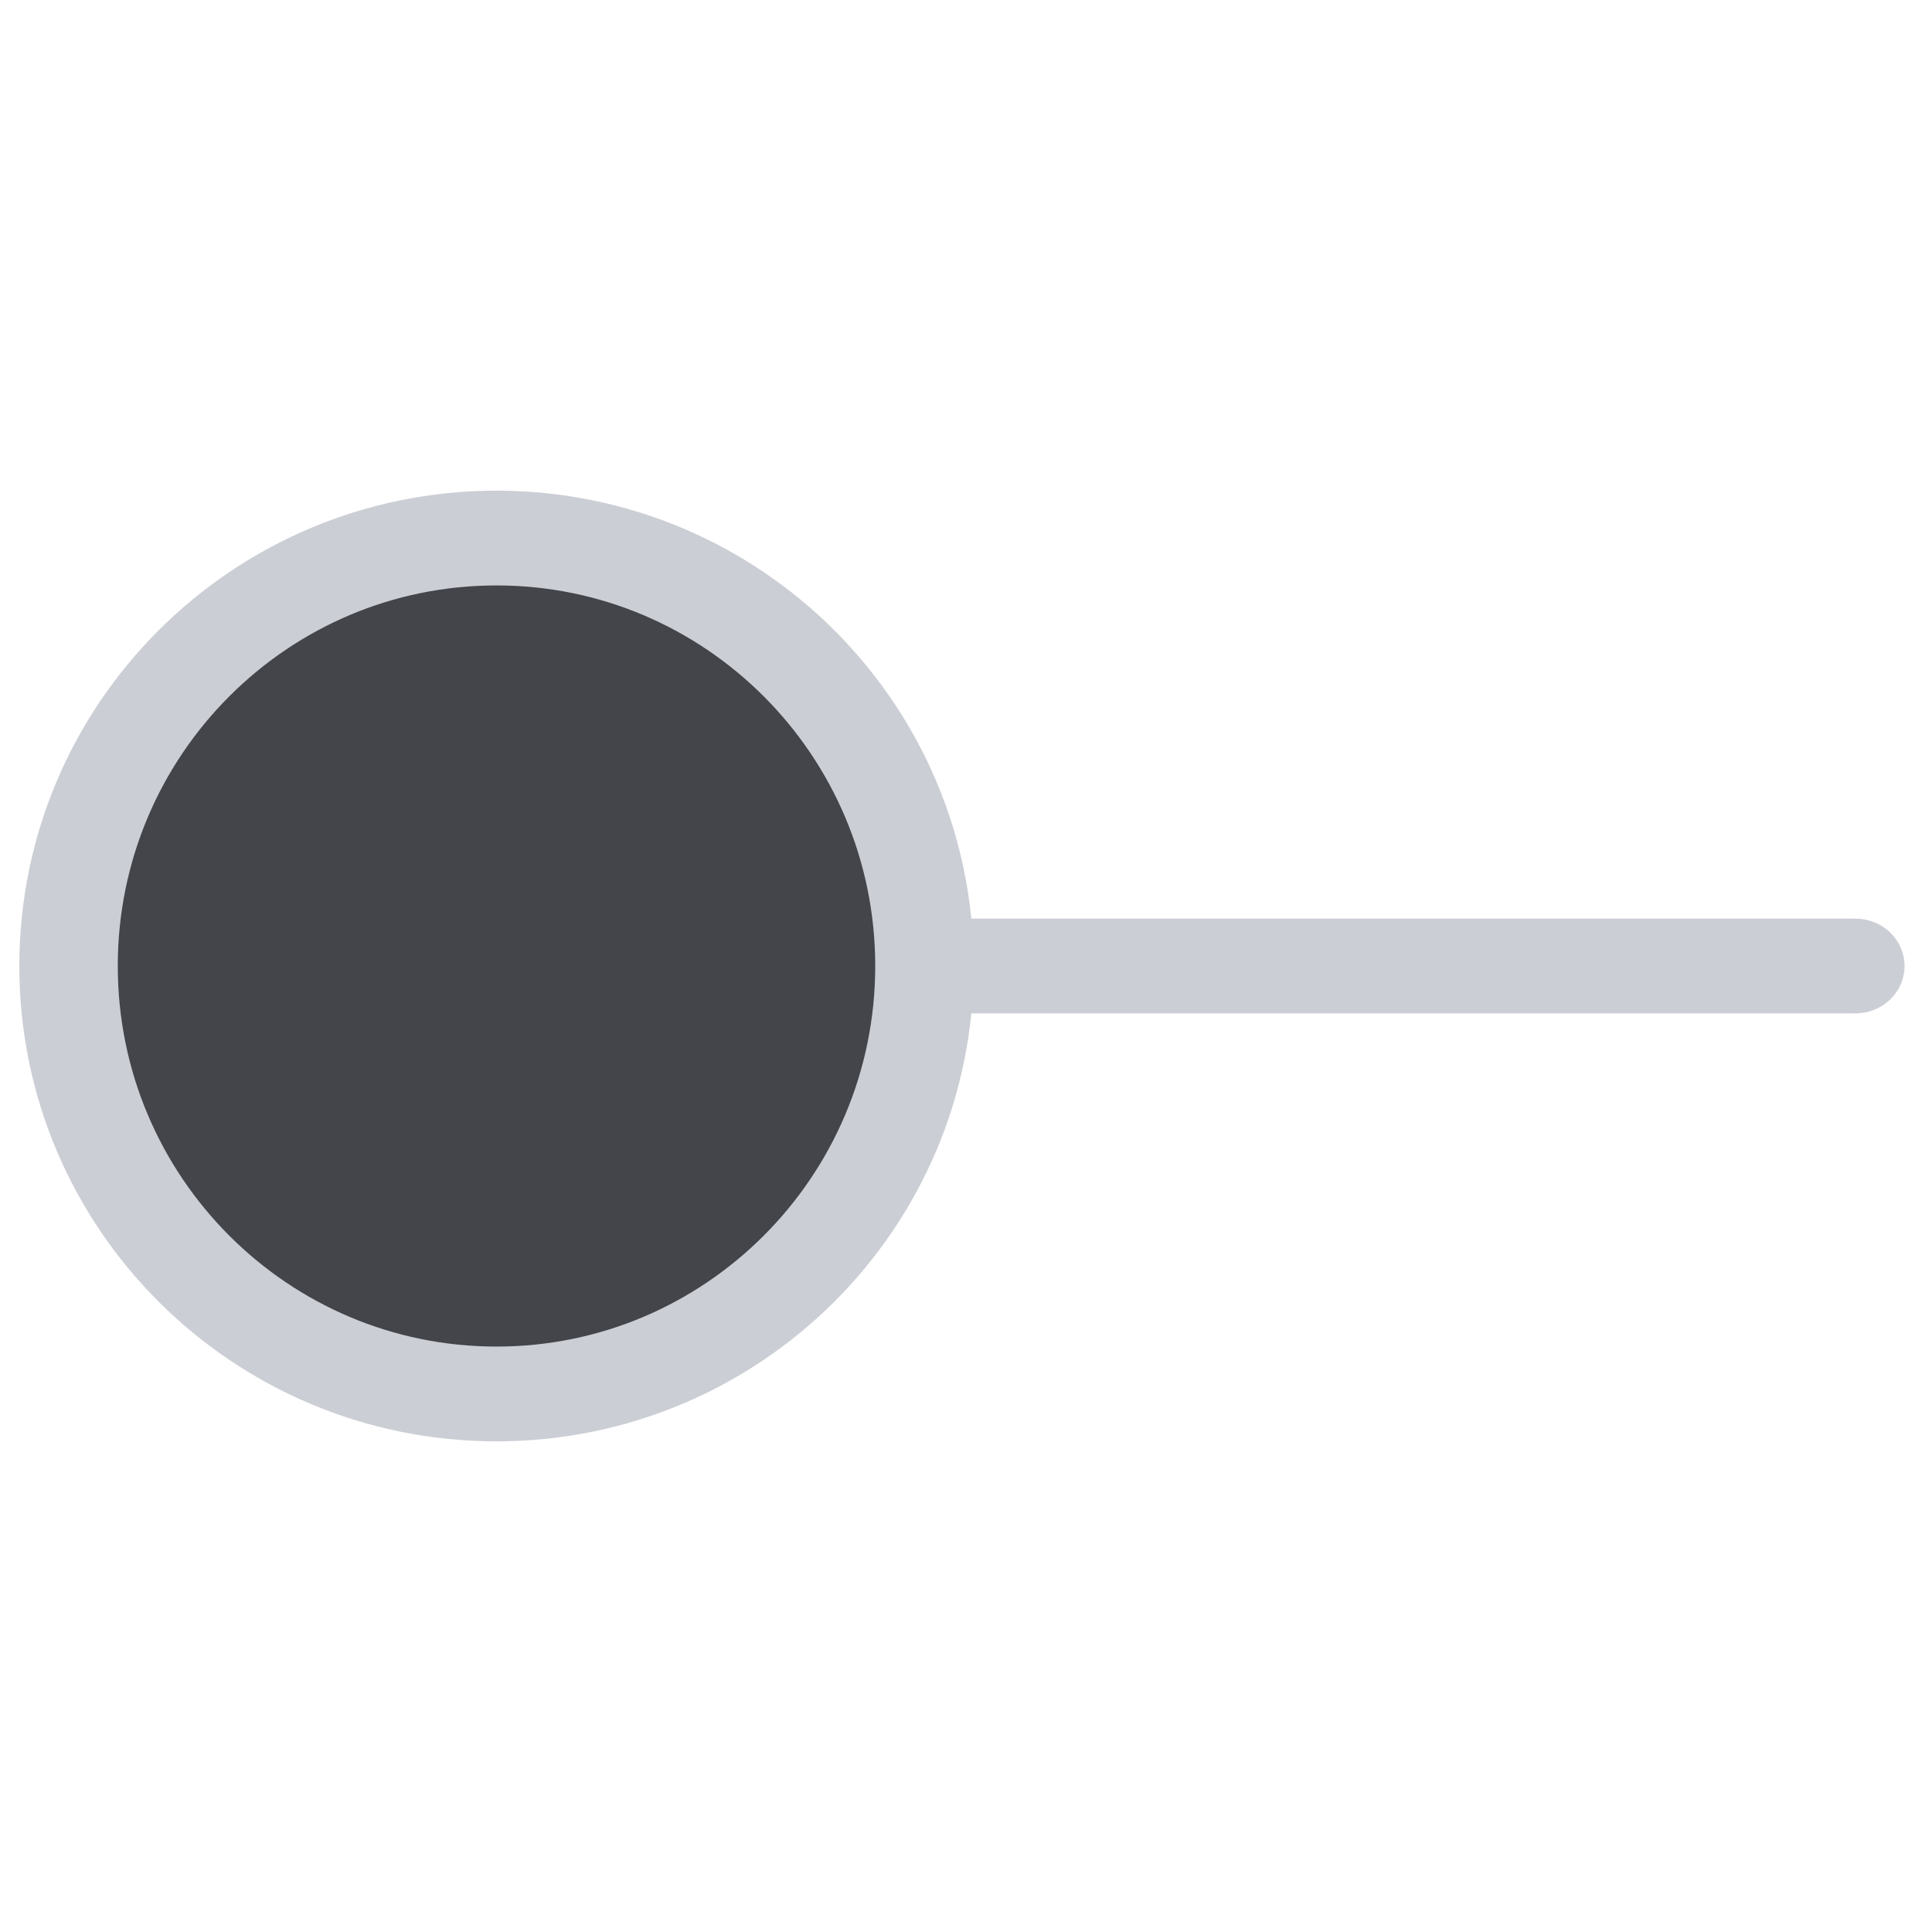
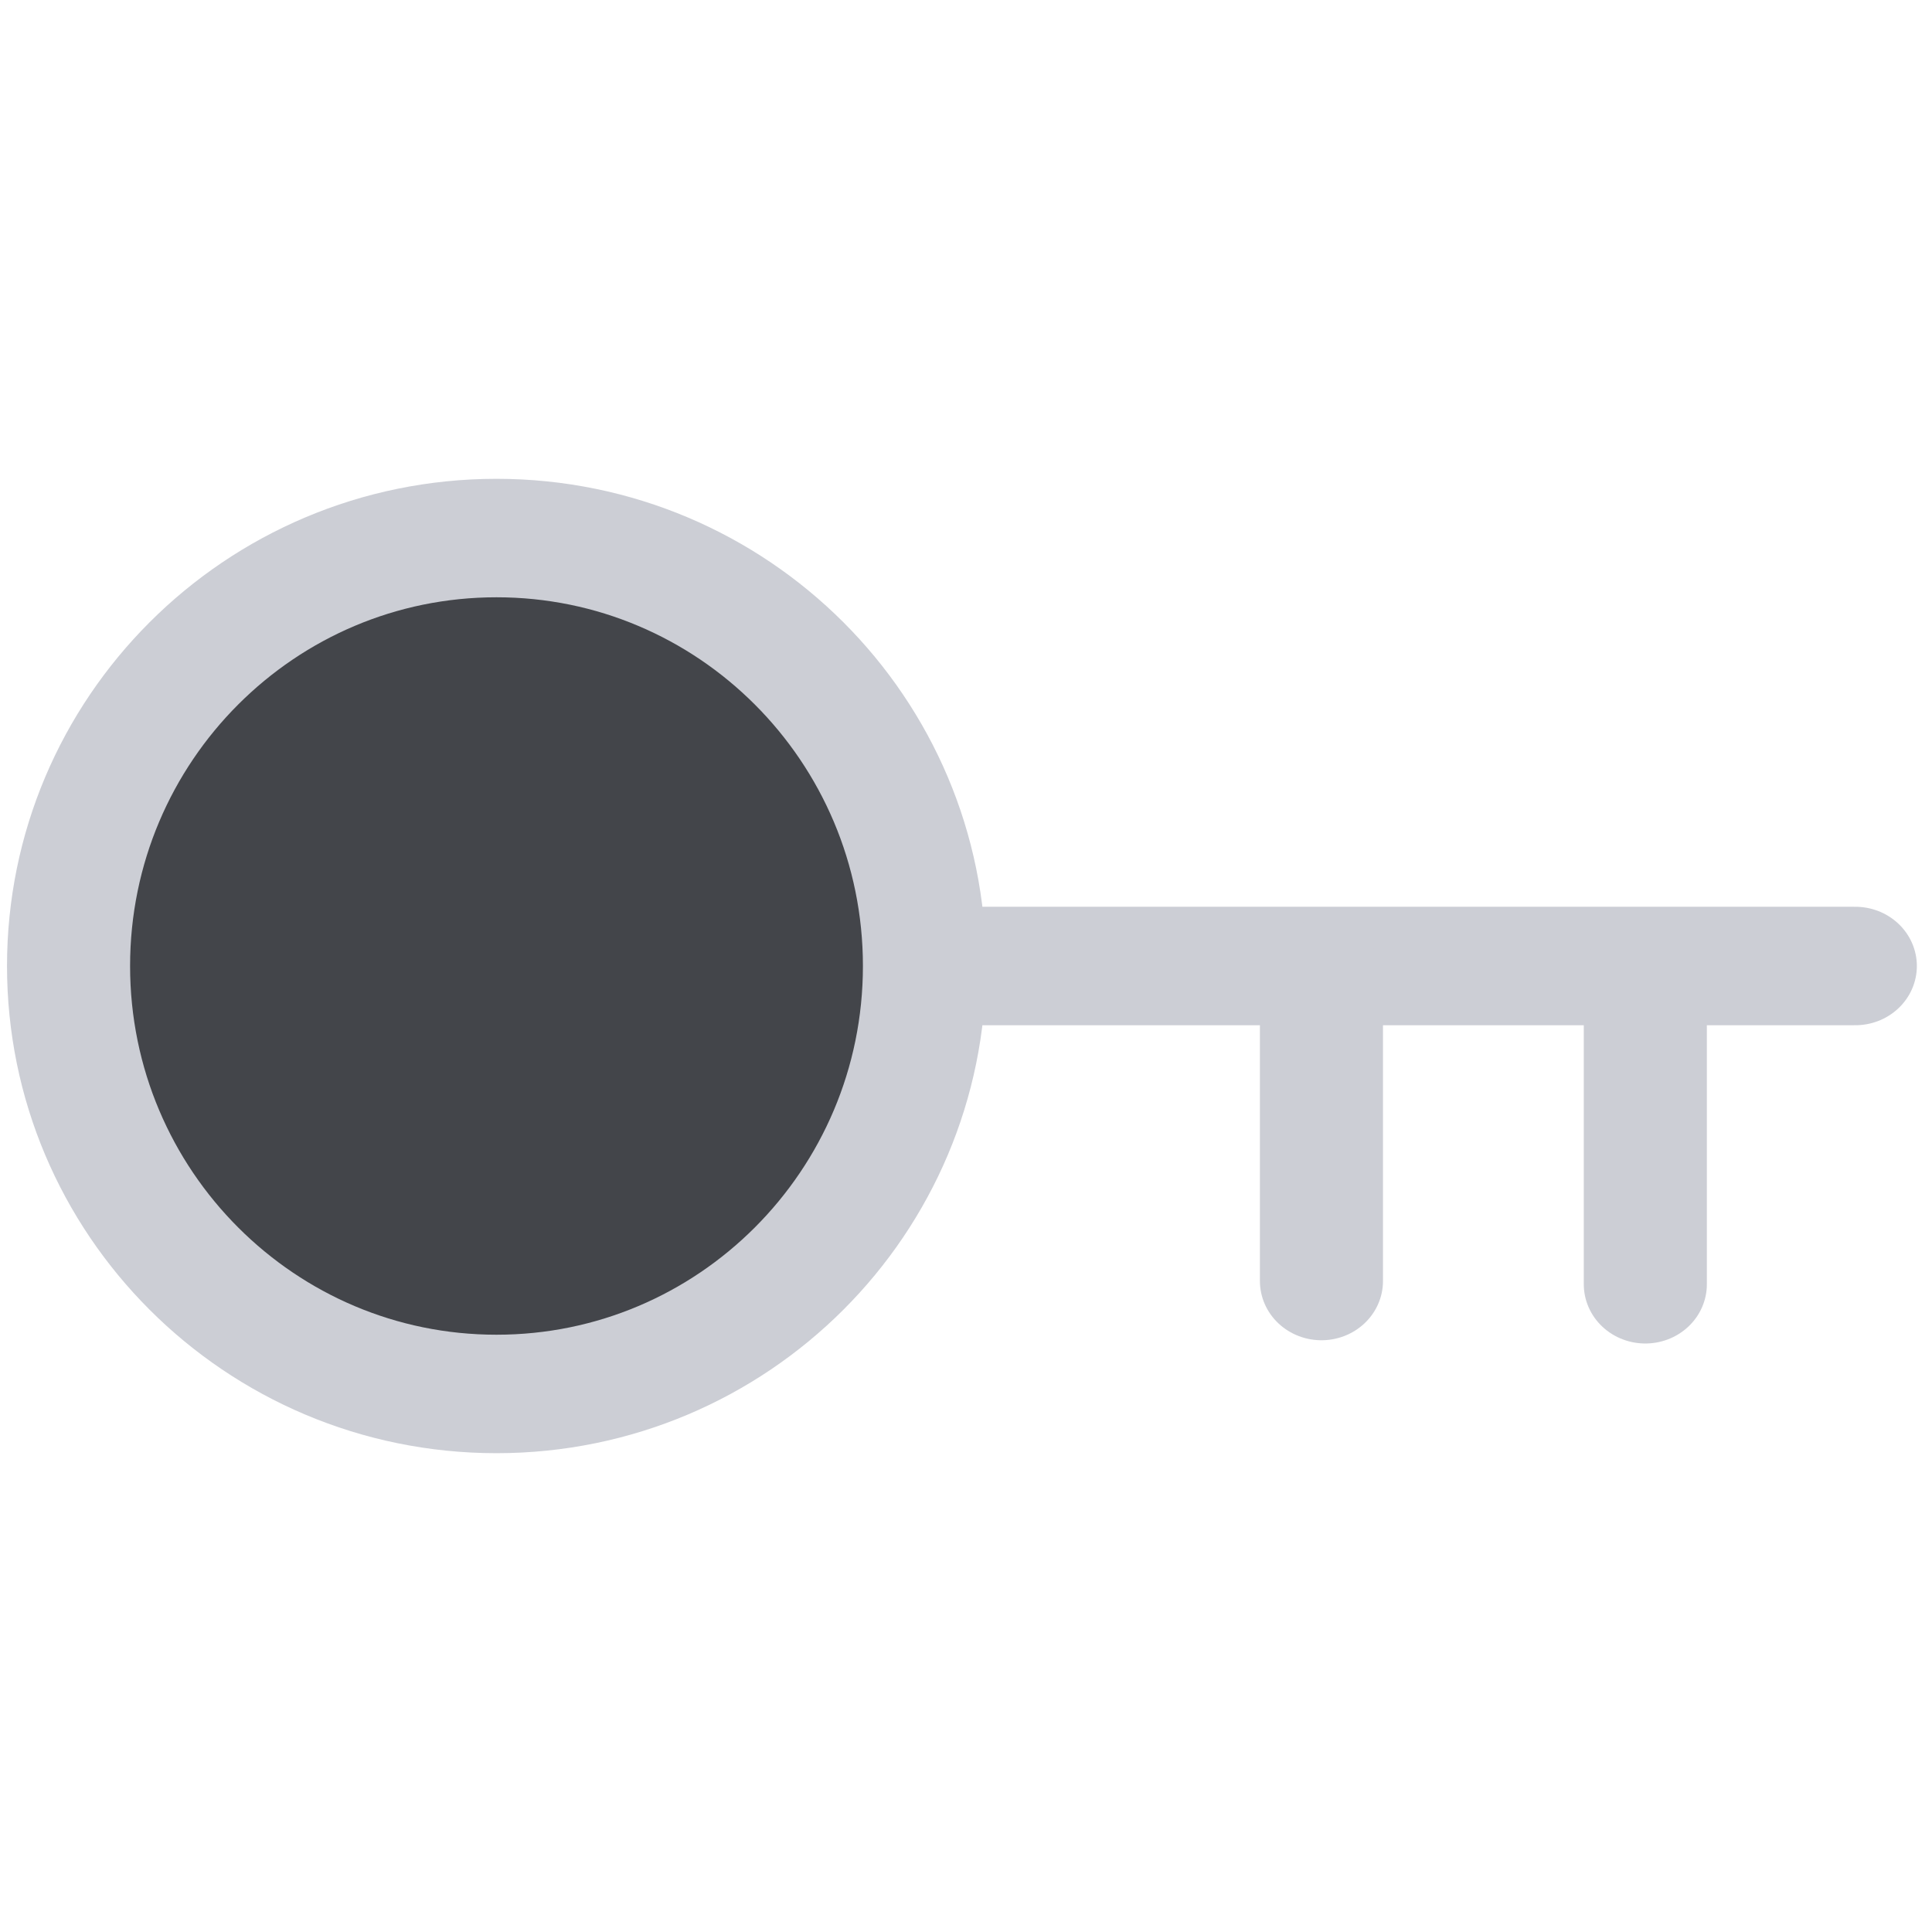
<svg xmlns="http://www.w3.org/2000/svg" height="800px" width="800px" version="1.1" id="Capa_1" viewBox="0 0 525.325 525.325" xml:space="preserve">
  <defs id="defs1" />
  <g id="g1" transform="matrix(1.000754,0,0,0.9633449,-0.1980739,9.672991)">
-     <path style="fill:none;stroke:#ccced5;stroke-width:26.751;stroke-linecap:round;stroke-linejoin:round;stroke-opacity:1" d="M 504.293,262.616 H 251.375" id="path3" />
-     <ellipse style="fill:#43454a;fill-opacity:1;stroke:#ccced5;stroke-width:26.751;stroke-linecap:round;stroke-linejoin:round;stroke-opacity:1" id="path2" cx="-135.099" cy="262.616" rx="116.276" ry="120.791" transform="scale(-1,1)" />
+     <path style="fill:none;stroke:#ccced5;stroke-width:33.439;stroke-linecap:round;stroke-linejoin:round;stroke-opacity:1;stroke-dasharray:none" d="M 504.293,262.616 H 251.375" id="path3" />
+     <ellipse style="fill:#43454a;fill-opacity:1;stroke:#ccced5;stroke-width:33.439;stroke-linecap:round;stroke-linejoin:round;stroke-opacity:1;stroke-dasharray:none" id="path2" cx="-135.099" cy="262.616" rx="116.276" ry="120.791" transform="scale(-1,1)" />
+     <path style="fill:#43454a;fill-opacity:1;stroke:#ccced5;stroke-width:33.439;stroke-linecap:round;stroke-linejoin:round;stroke-dasharray:none;stroke-opacity:1" d="M 359.238,266.367 V 351.529" id="path1" />
+     <path style="fill:#43454a;fill-opacity:1;stroke:#ccced5;stroke-width:33.439;stroke-linecap:round;stroke-linejoin:round;stroke-dasharray:none;stroke-opacity:1" d="m 447.237,265.45 v 86.996" id="path4" />
  </g>
</svg>
